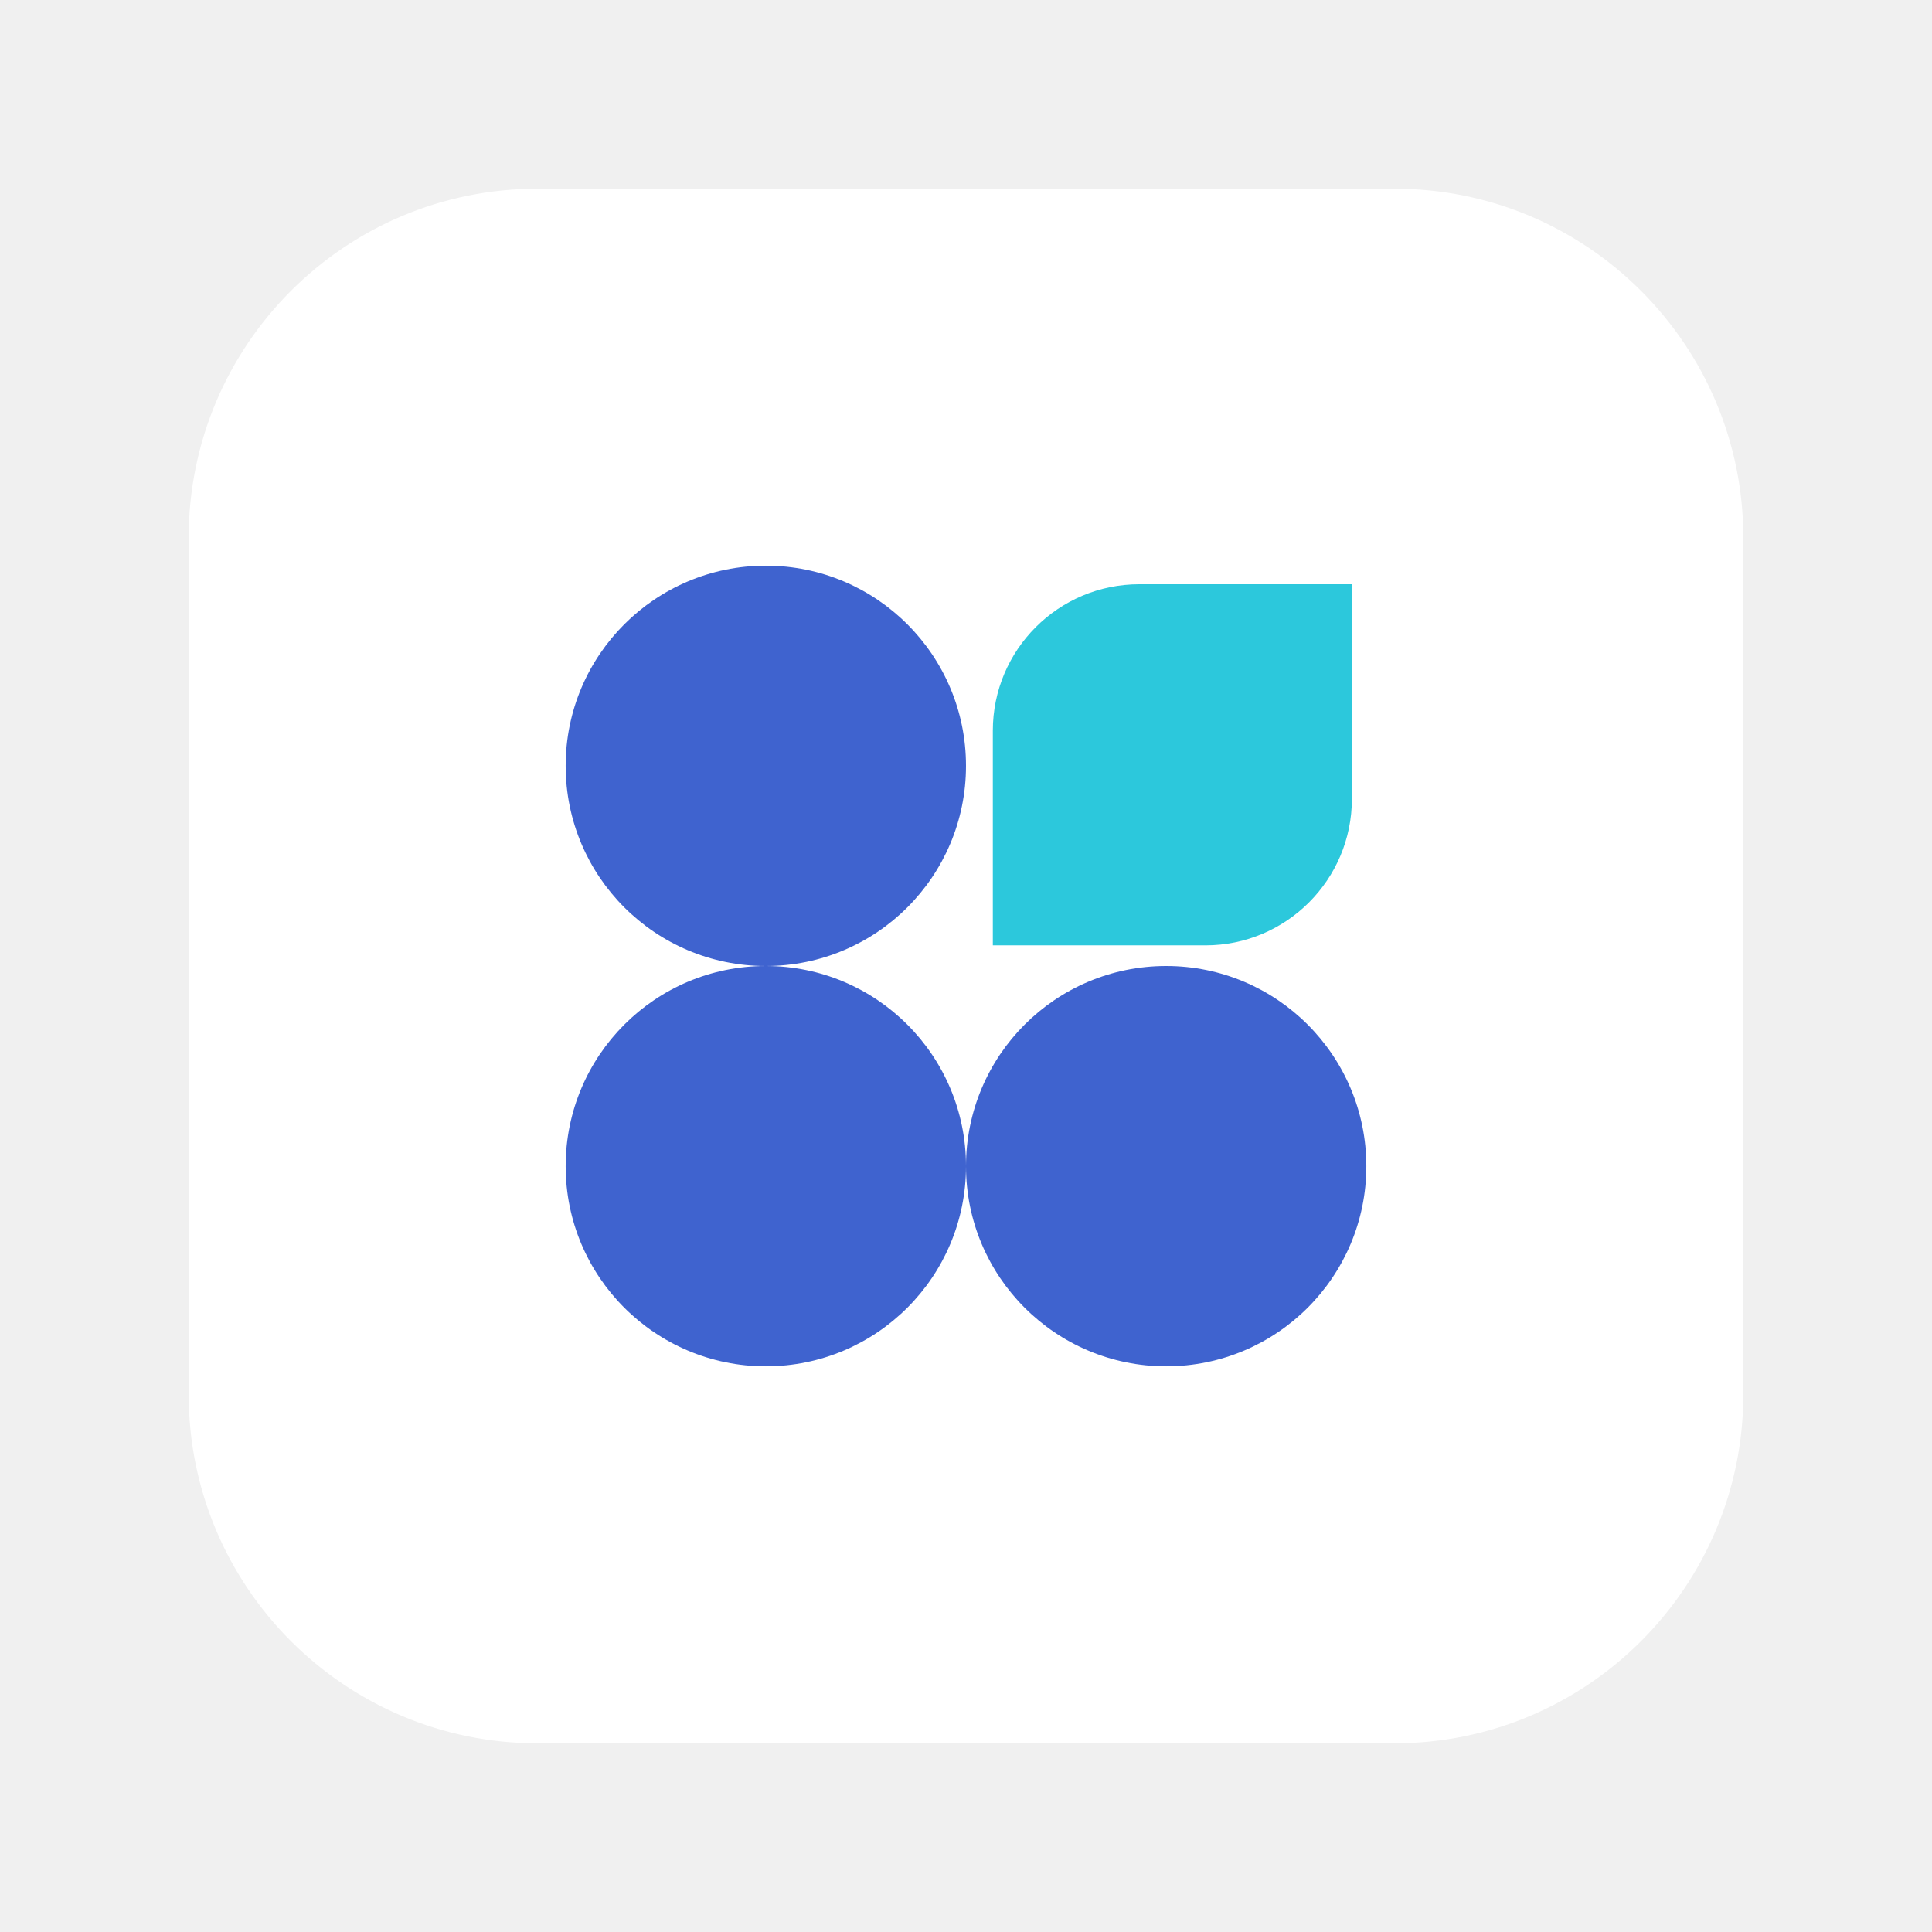
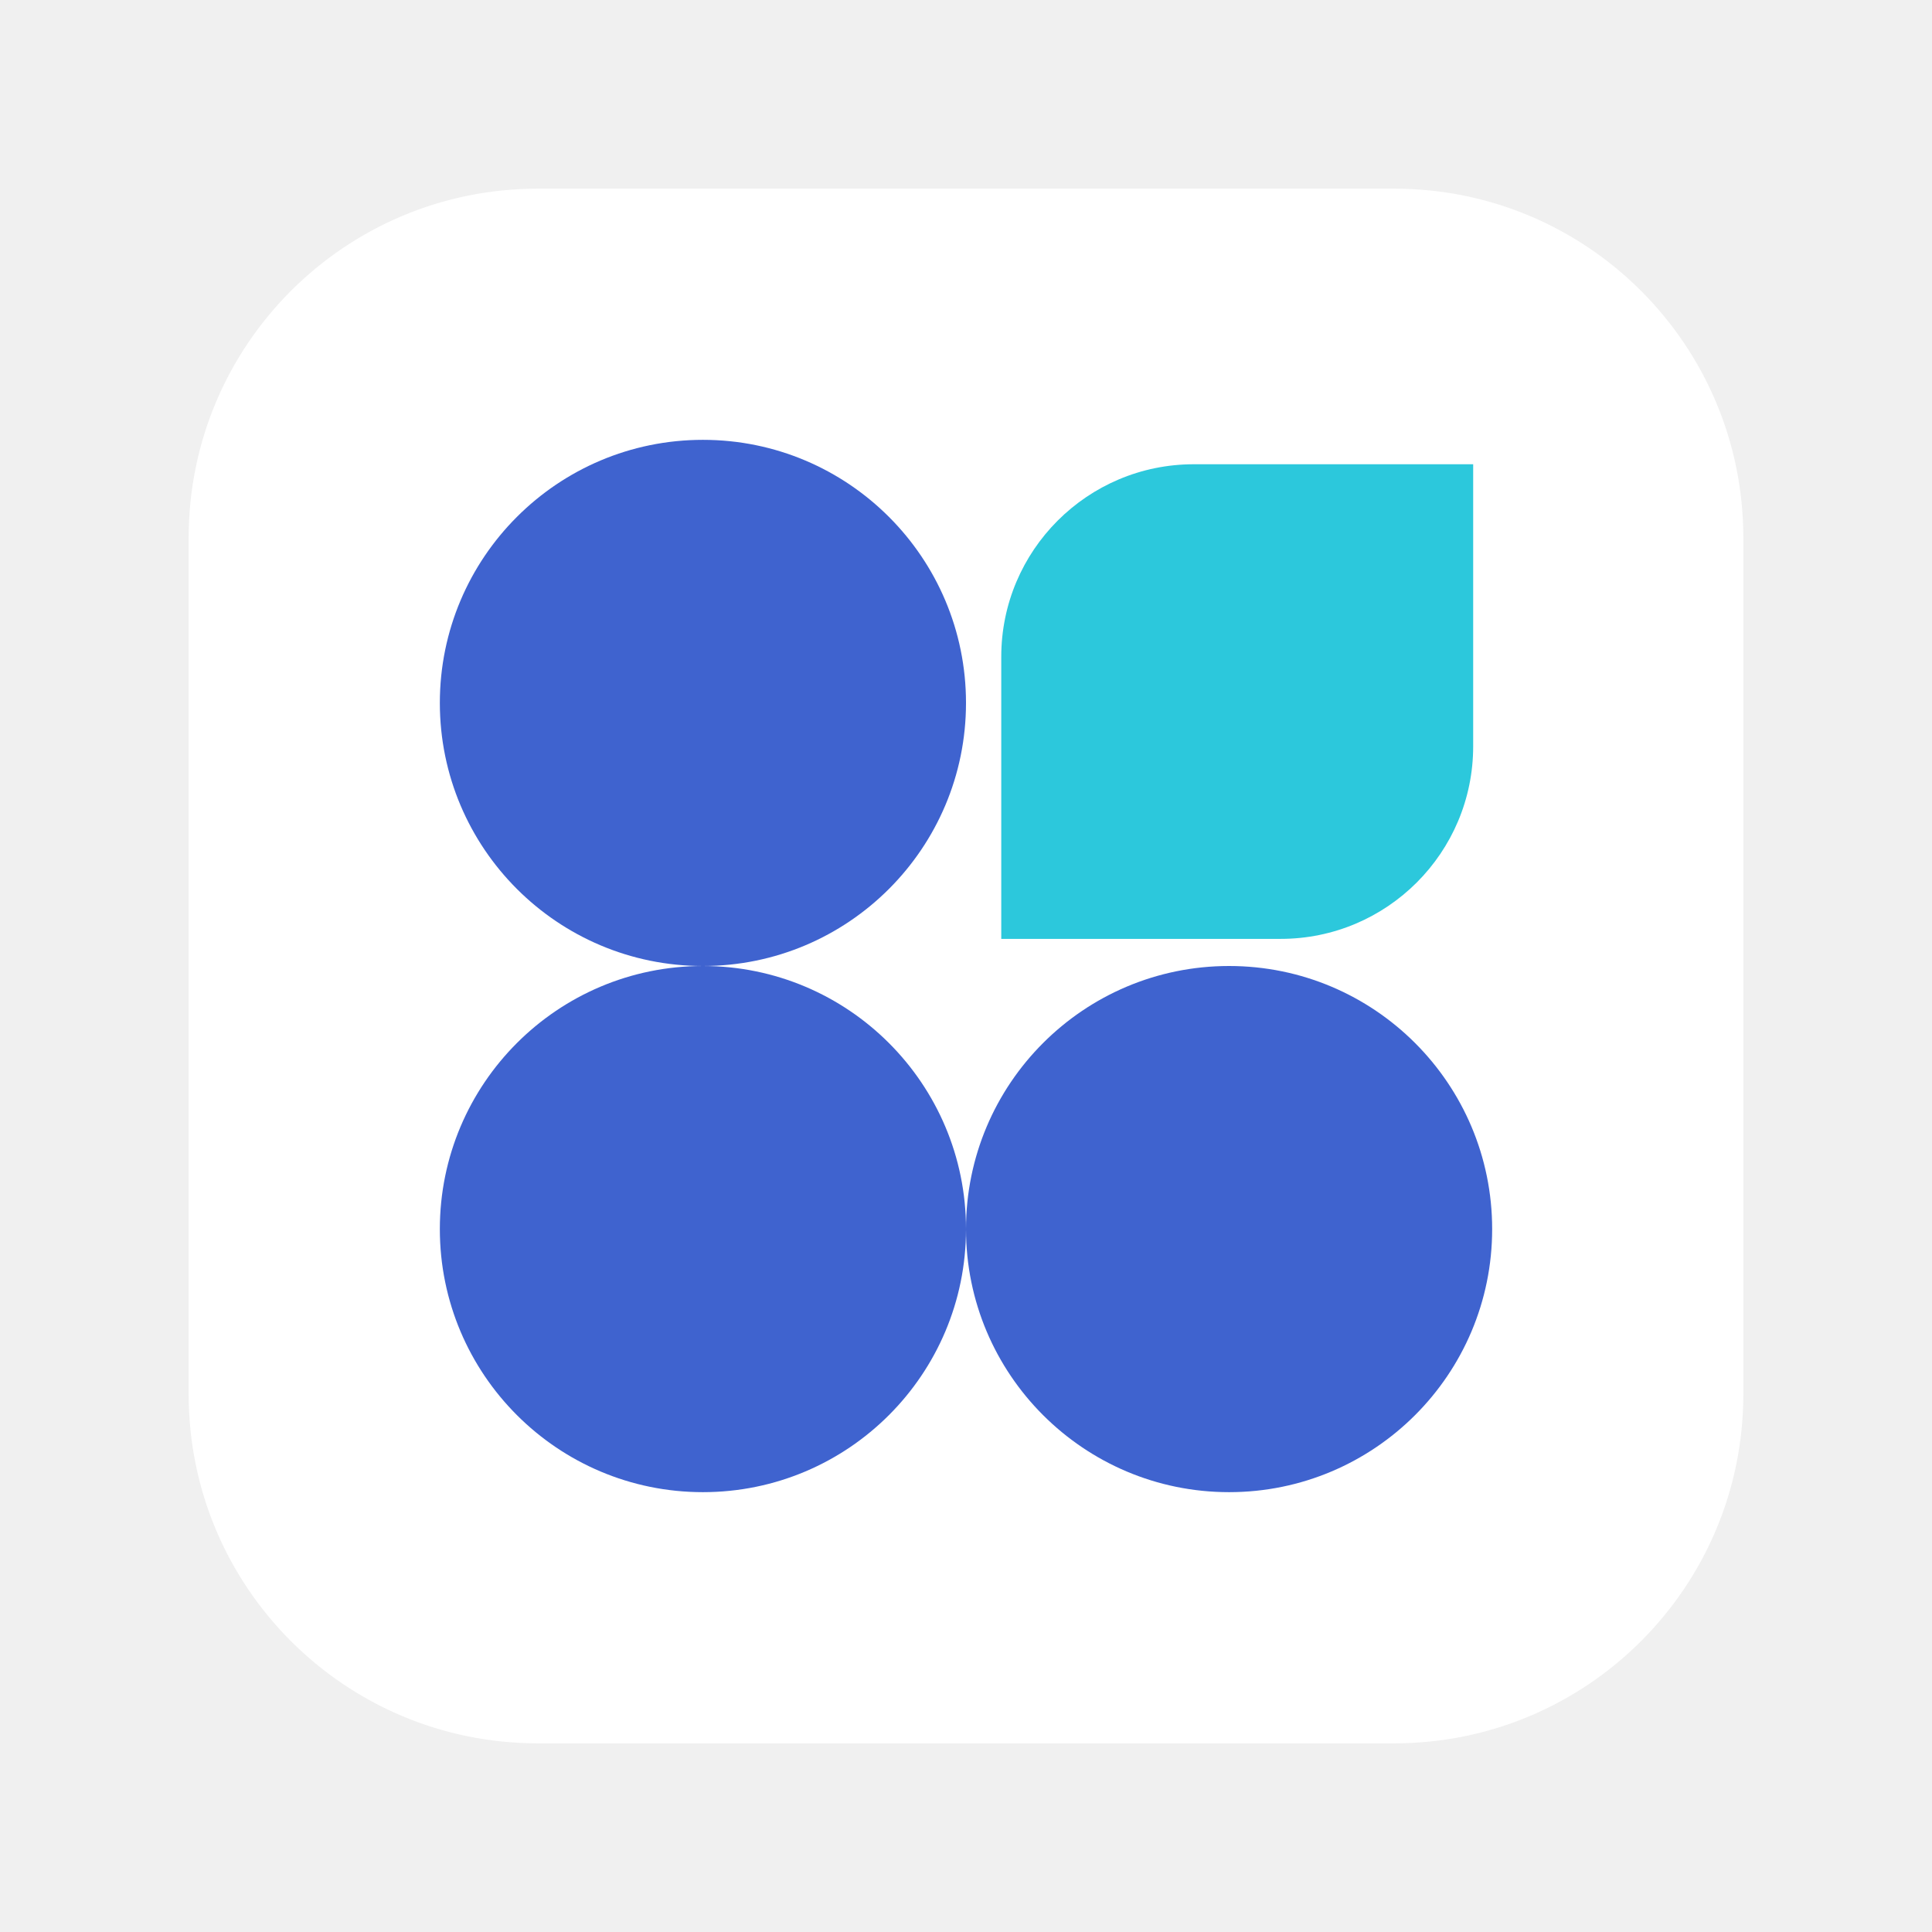
<svg xmlns="http://www.w3.org/2000/svg" width="1024" height="1024" viewBox="0 0 1024 1024">
  <rect x="100" y="100" width="824" height="824" rx="185" fill="#FFFFFF" />
-   <g transform="translate(232 232) scale(1.09375)">
+   <g transform="translate(144 144) scale(1.4375)">
    <g fill="#3F63CF">
      <circle cx="159" cy="159" r="97" />
      <circle cx="159" cy="353" r="97" />
      <circle cx="353" cy="353" r="97" />
    </g>
    <path d="M 340 71 H 443 V 175 A 71 71 0 0 1 372 246 H 269 V 142 A 71 71 0 0 1 340 71 Z" fill="#2CC8DC" />
  </g>
</svg>
